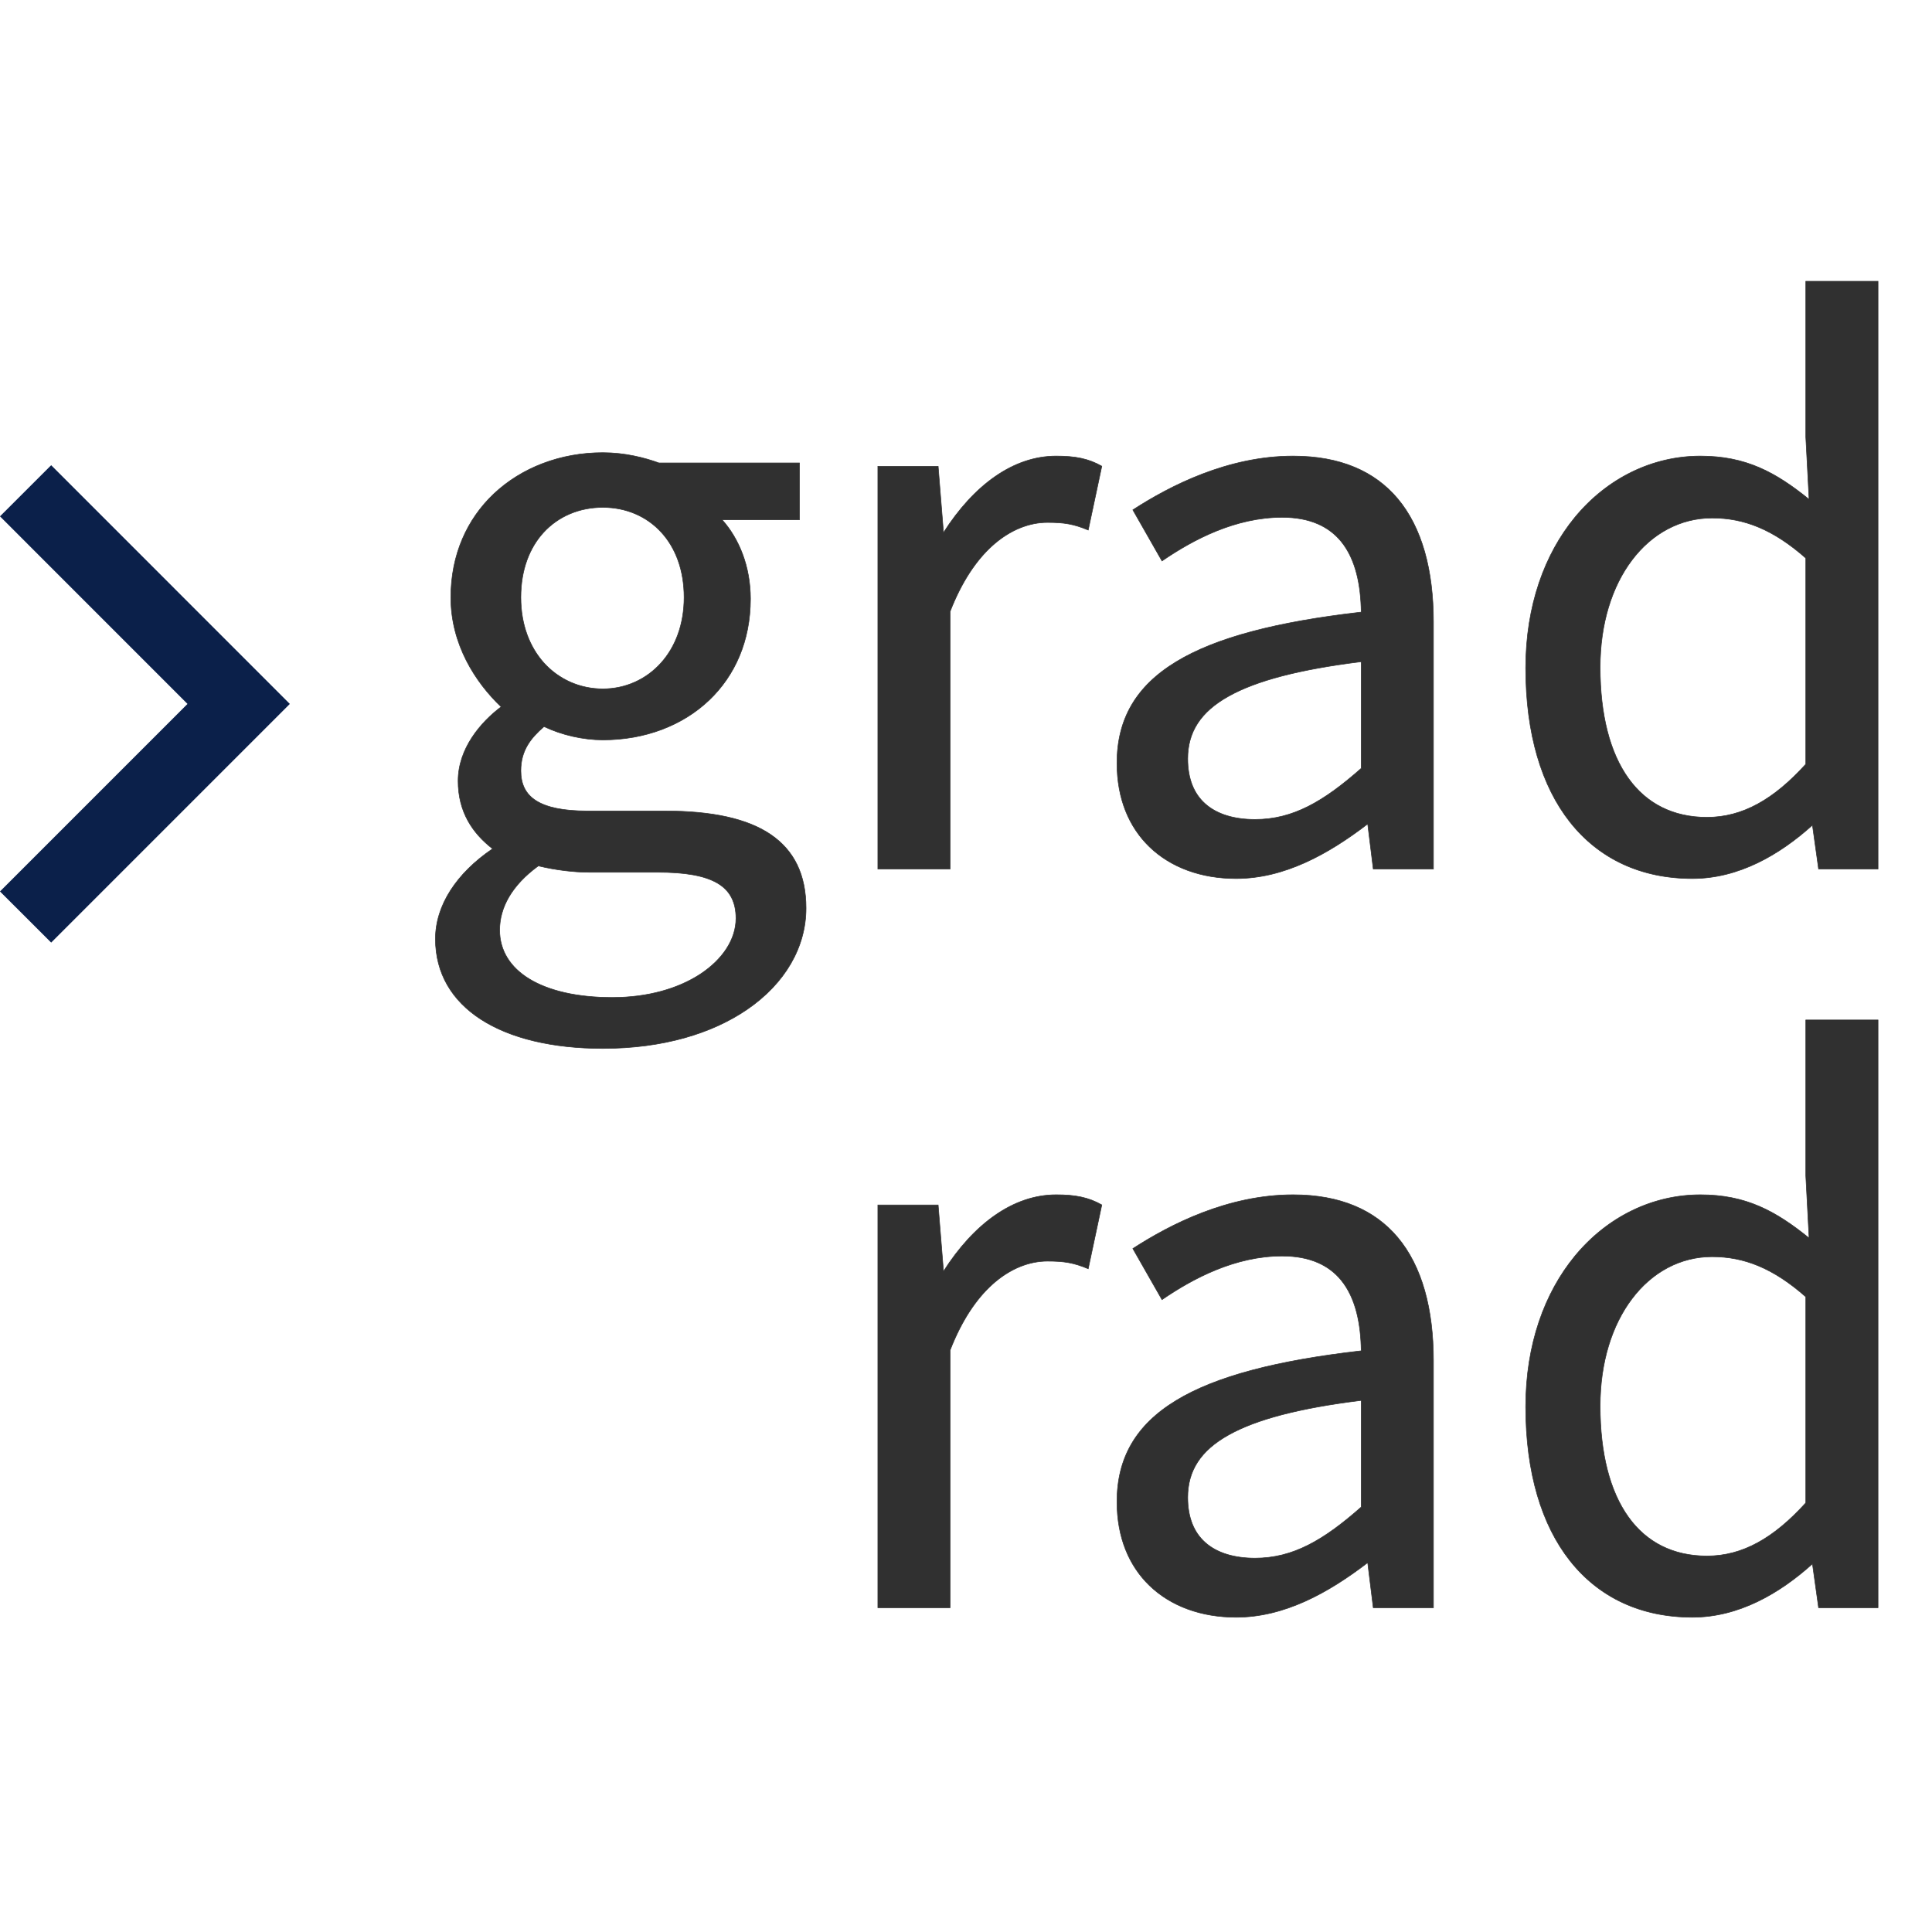
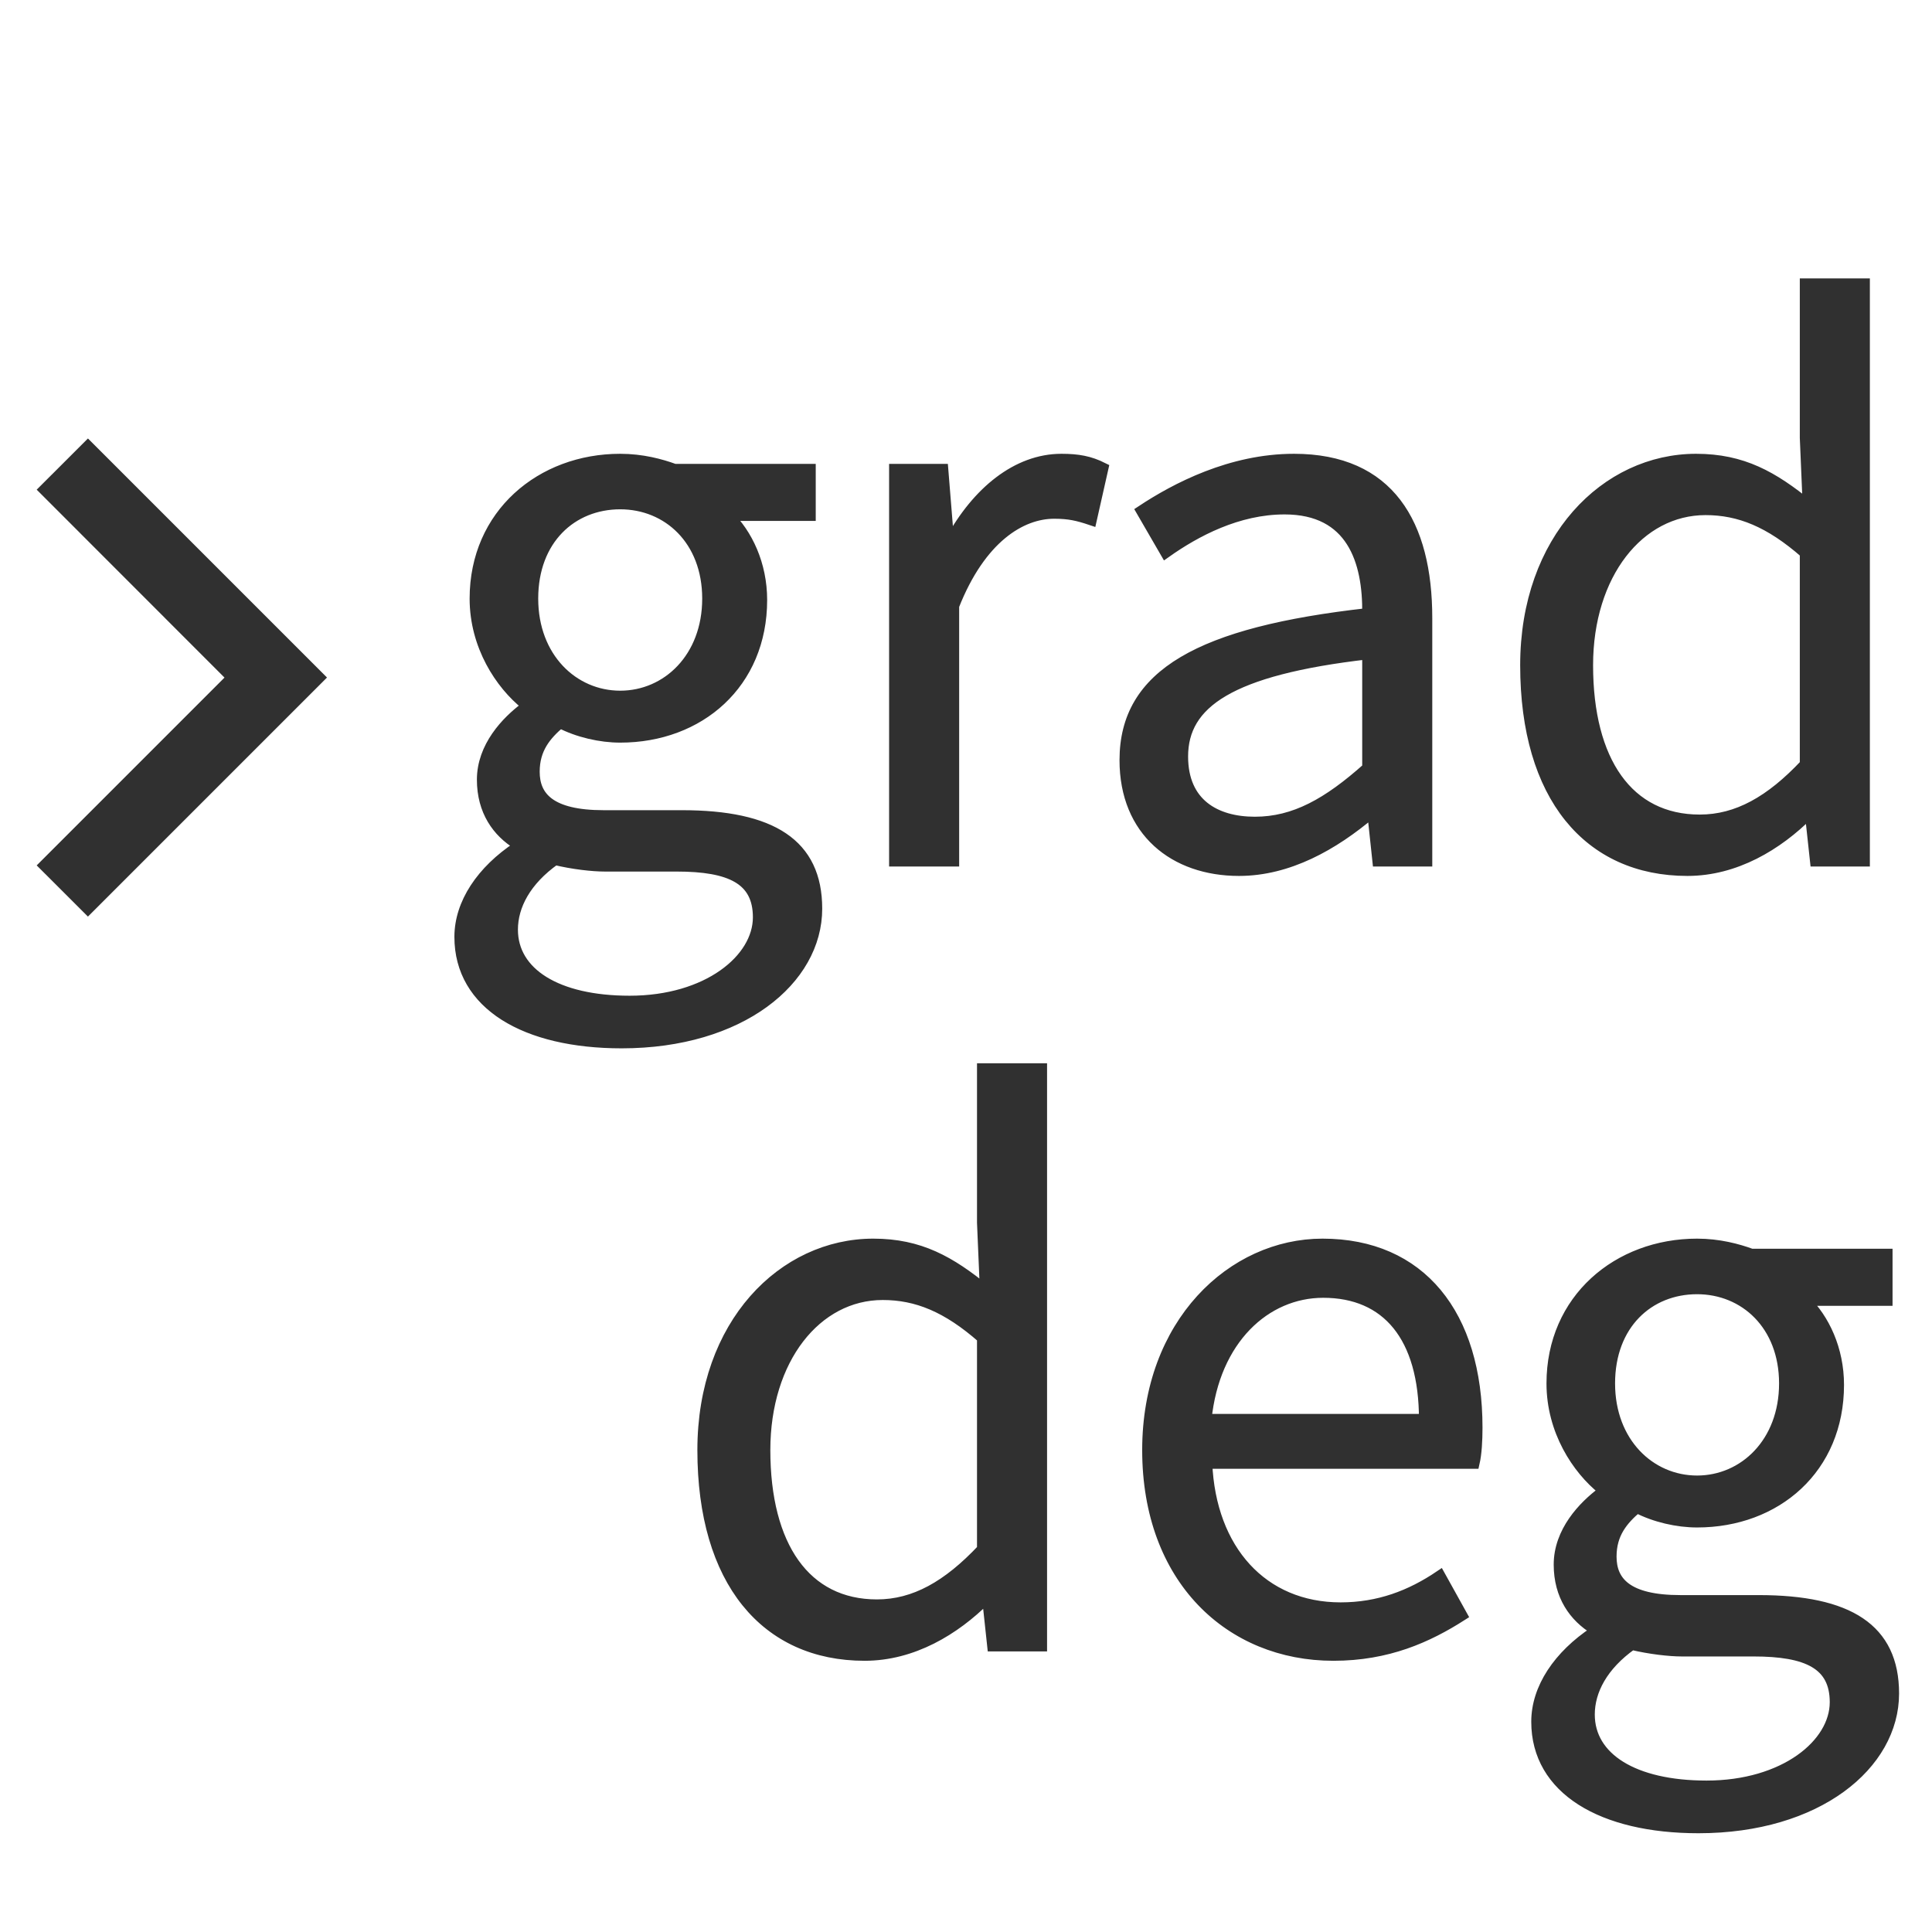
<svg xmlns="http://www.w3.org/2000/svg" width="34px" height="34px" viewBox="0 0 34 34" version="1.1">
-   <g id="科学计数模式" stroke="none" stroke-width="1" fill="none" fill-rule="evenodd">
-     <g id="计算器-切图light" transform="translate(-279, -1013)" fill-rule="nonzero">
-       <g id="grad_hover" transform="translate(279, 1013)">
-         <polygon id="down-copy-2" fill="#0B204A" transform="translate(2.550265, 12.3877) rotate(-90) translate(-2.550265, -12.3877) " points="5.851 9.837 6.751 10.738 2.55 14.938 -1.65 10.738 -0.75 9.837 2.55 13.137" />
-         <path d="M22.757,21.026 C23.591,21.026 24.194,21.298 24.595,21.774 C25.026,22.286 25.226,23.036 25.226,23.945 L25.226,23.945 L25.226,28.293 L24.167,28.293 L24.069,27.5 C23.37,28.036 22.598,28.461 21.753,28.461 C21.137,28.461 20.603,28.265 20.227,27.901 C19.871,27.556 19.657,27.059 19.657,26.429 C19.657,25.657 19.99,25.077 20.699,24.646 C21.399,24.22 22.47,23.942 23.955,23.772 C23.949,23.302 23.861,22.846 23.602,22.529 C23.388,22.268 23.057,22.104 22.564,22.104 C21.741,22.104 21,22.494 20.449,22.872 L20.449,22.872 L19.936,21.973 C20.584,21.553 21.603,21.026 22.757,21.026 Z M23.955,24.645 C22.857,24.781 22.106,24.981 21.622,25.252 C21.371,25.392 21.193,25.551 21.077,25.729 C20.956,25.915 20.902,26.123 20.902,26.352 C20.902,26.71 21.014,26.969 21.205,27.141 C21.421,27.337 21.734,27.421 22.087,27.421 C22.753,27.421 23.292,27.107 23.955,26.522 L23.955,24.645 Z M33.05,17.95 L33.05,28.293 L32.004,28.293 L31.896,27.521 C31.319,28.041 30.599,28.461 29.783,28.461 C28.88,28.461 28.14,28.114 27.628,27.465 C27.132,26.836 26.85,25.92 26.85,24.756 C26.85,23.653 27.186,22.75 27.712,22.109 C28.284,21.413 29.082,21.026 29.924,21.026 C30.722,21.026 31.246,21.309 31.837,21.788 L31.837,21.788 L31.779,20.69 L31.779,17.95 L33.05,17.95 Z M30.13,22.116 C29.571,22.116 29.073,22.388 28.719,22.858 C28.371,23.319 28.16,23.97 28.16,24.743 C28.16,25.577 28.331,26.243 28.658,26.698 C28.976,27.142 29.444,27.383 30.04,27.383 C30.666,27.383 31.216,27.069 31.779,26.448 L31.779,22.822 C31.205,22.316 30.693,22.116 30.13,22.116 Z M18.587,21.026 C17.827,21.026 17.134,21.543 16.604,22.373 L16.51,21.206 L15.449,21.206 L15.449,28.293 L16.72,28.293 L16.72,23.762 C16.926,23.232 17.183,22.859 17.456,22.61 C17.781,22.314 18.127,22.194 18.433,22.194 C18.73,22.194 18.896,22.222 19.151,22.328 L19.39,21.204 C19.153,21.07 18.922,21.026 18.587,21.026 Z M10.609,7.966 C10.997,7.966 11.347,8.056 11.596,8.147 L11.596,8.147 L14.069,8.147 L14.069,9.147 L12.708,9.147 C13.006,9.479 13.207,9.97 13.207,10.539 C13.207,11.282 12.931,11.89 12.482,12.319 C12.011,12.769 11.348,13.021 10.609,13.021 C10.265,13.021 9.884,12.935 9.574,12.786 C9.341,12.988 9.166,13.206 9.166,13.563 C9.166,13.784 9.238,13.969 9.439,14.094 C9.624,14.209 9.912,14.272 10.339,14.272 L10.339,14.272 L11.703,14.272 C12.533,14.272 13.154,14.407 13.565,14.688 C13.977,14.969 14.185,15.395 14.185,15.982 C14.185,16.669 13.815,17.307 13.15,17.763 C12.534,18.186 11.666,18.451 10.609,18.451 C9.723,18.451 8.978,18.273 8.46,17.937 C7.955,17.609 7.663,17.132 7.663,16.523 C7.663,15.934 8.032,15.369 8.669,14.937 C8.313,14.661 8.062,14.286 8.062,13.743 C8.062,13.173 8.459,12.71 8.819,12.439 C8.363,12.004 7.934,11.338 7.934,10.513 C7.934,9.757 8.223,9.136 8.685,8.696 C9.177,8.229 9.865,7.966 10.609,7.966 Z M9.474,15.238 C9.002,15.583 8.793,15.975 8.793,16.368 C8.793,16.728 8.979,17.023 9.317,17.229 C9.66,17.437 10.156,17.554 10.776,17.554 C11.406,17.554 11.935,17.395 12.315,17.149 C12.717,16.888 12.952,16.53 12.952,16.162 C12.952,15.873 12.845,15.674 12.635,15.547 C12.399,15.405 12.041,15.35 11.574,15.35 L10.364,15.35 C10.11,15.35 9.781,15.313 9.474,15.238 Z M10.609,8.929 C10.198,8.929 9.827,9.084 9.564,9.372 C9.317,9.642 9.166,10.03 9.166,10.513 C9.166,10.992 9.321,11.386 9.571,11.665 C9.836,11.958 10.206,12.123 10.609,12.123 C11.006,12.123 11.373,11.958 11.636,11.663 C11.884,11.385 12.039,10.991 12.039,10.513 C12.039,10.033 11.889,9.644 11.642,9.372 C11.383,9.086 11.017,8.929 10.609,8.929 Z M22.757,8.026 C23.591,8.026 24.194,8.298 24.595,8.774 C25.026,9.286 25.226,10.036 25.226,10.945 L25.226,10.945 L25.226,15.293 L24.167,15.293 L24.069,14.5 C23.37,15.036 22.598,15.461 21.753,15.461 C21.137,15.461 20.603,15.265 20.227,14.901 C19.871,14.556 19.657,14.059 19.657,13.429 C19.657,12.657 19.99,12.077 20.699,11.646 C21.399,11.22 22.47,10.942 23.955,10.772 C23.949,10.302 23.861,9.846 23.602,9.529 C23.388,9.268 23.057,9.104 22.564,9.104 C21.741,9.104 21,9.494 20.449,9.872 L20.449,9.872 L19.936,8.973 C20.584,8.553 21.603,8.026 22.757,8.026 Z M23.955,11.645 C22.857,11.781 22.106,11.981 21.622,12.252 C21.371,12.392 21.193,12.551 21.077,12.729 C20.956,12.915 20.902,13.123 20.902,13.352 C20.902,13.71 21.014,13.969 21.205,14.141 C21.421,14.337 21.734,14.421 22.087,14.421 C22.753,14.421 23.292,14.107 23.955,13.522 L23.955,11.645 Z M33.05,4.95 L33.05,15.293 L32.004,15.293 L31.896,14.521 C31.319,15.041 30.599,15.461 29.783,15.461 C28.88,15.461 28.14,15.114 27.628,14.465 C27.132,13.836 26.85,12.92 26.85,11.756 C26.85,10.653 27.186,9.75 27.712,9.109 C28.284,8.413 29.082,8.026 29.924,8.026 C30.722,8.026 31.246,8.309 31.837,8.788 L31.837,8.788 L31.779,7.69 L31.779,4.95 L33.05,4.95 Z M30.13,9.116 C29.571,9.116 29.073,9.388 28.719,9.858 C28.371,10.319 28.16,10.97 28.16,11.743 C28.16,12.577 28.331,13.243 28.658,13.698 C28.976,14.142 29.444,14.383 30.04,14.383 C30.666,14.383 31.216,14.069 31.779,13.448 L31.779,9.822 C31.205,9.316 30.693,9.116 30.13,9.116 Z M18.587,8.026 C17.827,8.026 17.134,8.543 16.604,9.373 L16.51,8.206 L15.449,8.206 L15.449,15.293 L16.72,15.293 L16.72,10.762 C16.926,10.232 17.183,9.859 17.456,9.61 C17.781,9.314 18.127,9.194 18.433,9.194 C18.73,9.194 18.896,9.222 19.151,9.328 L19.39,8.204 C19.153,8.07 18.922,8.026 18.587,8.026 Z" id="gradrad" stroke="#303030" stroke-width="0.01" fill="#303030" />
+   <g id="页面-1" stroke="none" stroke-width="1" fill="none" fill-rule="evenodd">
+     <g id="画板" transform="translate(-138, -107)">
+       <g id="grad_hover" transform="translate(137.0556, 107)">
+         <g id="编组" transform="translate(1, 5)" fill="#303030" fill-rule="nonzero">
+           <path d="M29.81,16.898 C30.192,16.898 30.524,16.987 30.766,17.076 L30.766,17.076 L33.15,17.076 L33.15,17.88 L31.697,17.88 C32.041,18.211 32.296,18.747 32.296,19.372 C32.296,20.838 31.2,21.781 29.81,21.781 C29.466,21.781 29.07,21.692 28.752,21.526 C28.497,21.743 28.293,21.985 28.293,22.393 C28.293,22.84 28.573,23.171 29.517,23.171 L29.517,23.171 L30.894,23.171 C32.475,23.171 33.265,23.668 33.265,24.803 C33.265,26.052 31.926,27.162 29.835,27.162 C28.14,27.162 26.992,26.486 26.992,25.3 C26.992,24.714 27.375,24.14 28.012,23.719 L28.012,23.719 L28.012,23.668 C27.655,23.451 27.387,23.082 27.387,22.534 C27.387,21.96 27.808,21.514 28.152,21.259 L28.152,21.259 L28.152,21.207 C27.706,20.851 27.26,20.175 27.26,19.346 C27.26,17.867 28.42,16.898 29.81,16.898 Z M28.662,23.936 C28.14,24.306 27.91,24.752 27.91,25.173 C27.91,25.938 28.688,26.435 29.976,26.435 C31.353,26.435 32.245,25.695 32.245,24.956 C32.245,24.28 31.748,24.051 30.804,24.051 L30.804,24.051 L29.542,24.051 C29.325,24.051 28.981,24.012 28.662,23.936 Z M18.271,13.812 L18.271,23.962 L17.417,23.962 L17.328,23.133 L17.289,23.133 C16.741,23.681 16.002,24.127 15.16,24.127 C13.426,24.127 12.317,22.827 12.317,20.519 C12.317,18.3 13.732,16.898 15.313,16.898 C16.129,16.898 16.665,17.204 17.289,17.714 L17.289,17.714 L17.238,16.515 L17.238,13.812 L18.271,13.812 Z M23.218,16.898 C24.939,16.898 25.934,18.135 25.934,20.124 C25.934,20.353 25.921,20.583 25.883,20.748 L25.883,20.748 L21.178,20.748 C21.242,22.279 22.16,23.299 23.537,23.299 C24.213,23.299 24.774,23.082 25.284,22.738 L25.284,22.738 L25.666,23.426 C25.067,23.808 24.366,24.127 23.409,24.127 C21.599,24.127 20.145,22.788 20.145,20.519 C20.145,18.288 21.637,16.898 23.218,16.898 Z M15.479,17.778 C14.306,17.778 13.401,18.913 13.401,20.519 C13.401,22.215 14.115,23.247 15.377,23.247 C16.04,23.247 16.626,22.916 17.238,22.266 L17.238,22.266 L17.238,18.543 C16.614,17.994 16.078,17.778 15.479,17.778 Z M29.81,17.676 C28.956,17.676 28.267,18.3 28.267,19.346 C28.267,20.392 28.981,21.067 29.81,21.067 C30.639,21.067 31.353,20.392 31.353,19.346 C31.353,18.313 30.651,17.676 29.81,17.676 Z M23.231,17.739 C22.211,17.739 21.306,18.568 21.165,19.983 L21.165,19.983 L25.016,19.983 C25.016,18.517 24.353,17.739 23.231,17.739 Z M10.859,3.086 C11.242,3.086 11.573,3.175 11.815,3.264 L11.815,3.264 L14.2,3.264 L14.2,4.067 L12.746,4.067 C13.09,4.399 13.345,4.934 13.345,5.559 C13.345,7.025 12.249,7.969 10.859,7.969 C10.515,7.969 10.12,7.88 9.801,7.714 C9.546,7.931 9.342,8.173 9.342,8.581 C9.342,9.027 9.622,9.358 10.566,9.358 L10.566,9.358 L11.943,9.358 C13.524,9.358 14.314,9.856 14.314,10.991 C14.314,12.24 12.976,13.349 10.885,13.349 C9.189,13.349 8.041,12.674 8.041,11.488 C8.041,10.901 8.424,10.328 9.061,9.907 L9.061,9.907 L9.061,9.856 C8.704,9.639 8.437,9.269 8.437,8.721 C8.437,8.147 8.857,7.701 9.202,7.446 L9.202,7.446 L9.202,7.395 C8.755,7.038 8.309,6.362 8.309,5.534 C8.309,4.054 9.469,3.086 10.859,3.086 Z M9.712,10.123 C9.189,10.493 8.959,10.94 8.959,11.36 C8.959,12.125 9.737,12.623 11.025,12.623 C12.402,12.623 13.294,11.883 13.294,11.143 C13.294,10.468 12.797,10.238 11.854,10.238 L11.854,10.238 L10.591,10.238 C10.375,10.238 10.03,10.2 9.712,10.123 Z M22.717,3.086 C24.387,3.086 25.05,4.22 25.05,5.878 L25.05,5.878 L25.05,10.149 L24.196,10.149 L24.106,9.307 L24.068,9.307 C23.405,9.868 22.615,10.315 21.748,10.315 C20.613,10.315 19.746,9.626 19.746,8.377 C19.746,6.872 21.059,6.133 24.017,5.801 C24.03,4.87 23.737,3.953 22.551,3.953 C21.722,3.953 20.983,4.348 20.46,4.718 L20.46,4.718 L20.039,3.991 C20.638,3.595 21.607,3.086 22.717,3.086 Z M32.751,-1.86517468e-14 L32.751,10.149 L31.897,10.149 L31.807,9.32 L31.769,9.32 C31.221,9.868 30.481,10.315 29.64,10.315 C27.906,10.315 26.797,9.014 26.797,6.707 C26.797,4.488 28.212,3.086 29.793,3.086 C30.609,3.086 31.144,3.392 31.769,3.901 L31.769,3.901 L31.718,2.703 L31.718,-1.86517468e-14 L32.751,-1.86517468e-14 Z M18.624,3.086 C18.917,3.086 19.121,3.124 19.351,3.239 L19.351,3.239 L19.147,4.144 C18.917,4.067 18.764,4.029 18.496,4.029 C17.91,4.029 17.196,4.463 16.724,5.661 L16.724,5.661 L16.724,10.149 L15.691,10.149 L15.691,3.264 L16.533,3.264 L16.635,4.526 L16.673,4.526 C17.145,3.659 17.846,3.086 18.624,3.086 Z M24.017,6.503 C21.582,6.783 20.753,7.37 20.753,8.313 C20.753,9.142 21.327,9.473 22.028,9.473 C22.729,9.473 23.316,9.142 24.017,8.517 L24.017,8.517 Z M29.959,3.965 C28.786,3.965 27.88,5.1 27.88,6.707 C27.88,8.402 28.594,9.435 29.857,9.435 C30.52,9.435 31.106,9.104 31.718,8.453 L31.718,8.453 L31.718,4.73 C31.093,4.182 30.558,3.965 29.959,3.965 Z M10.859,3.863 C10.005,3.863 9.316,4.488 9.316,5.534 C9.316,6.579 10.03,7.255 10.859,7.255 C11.688,7.255 12.402,6.579 12.402,5.534 C12.402,4.501 11.701,3.863 10.859,3.863 Z" id="形状结合" stroke="#303030" stroke-width="0.2" />
+           <polygon id="down-copy-2" transform="translate(3.144785, 6.923745) rotate(-90) translate(-3.144785, -6.923745) " points="6.451 4.369 7.352 5.271 3.145 9.478 -1.062 5.271 -0.161 4.369 3.144 7.674" />
+         </g>
+         <rect id="矩形" x="1" y="0" width="34" height="34" />
      </g>
    </g>
  </g>
</svg>
